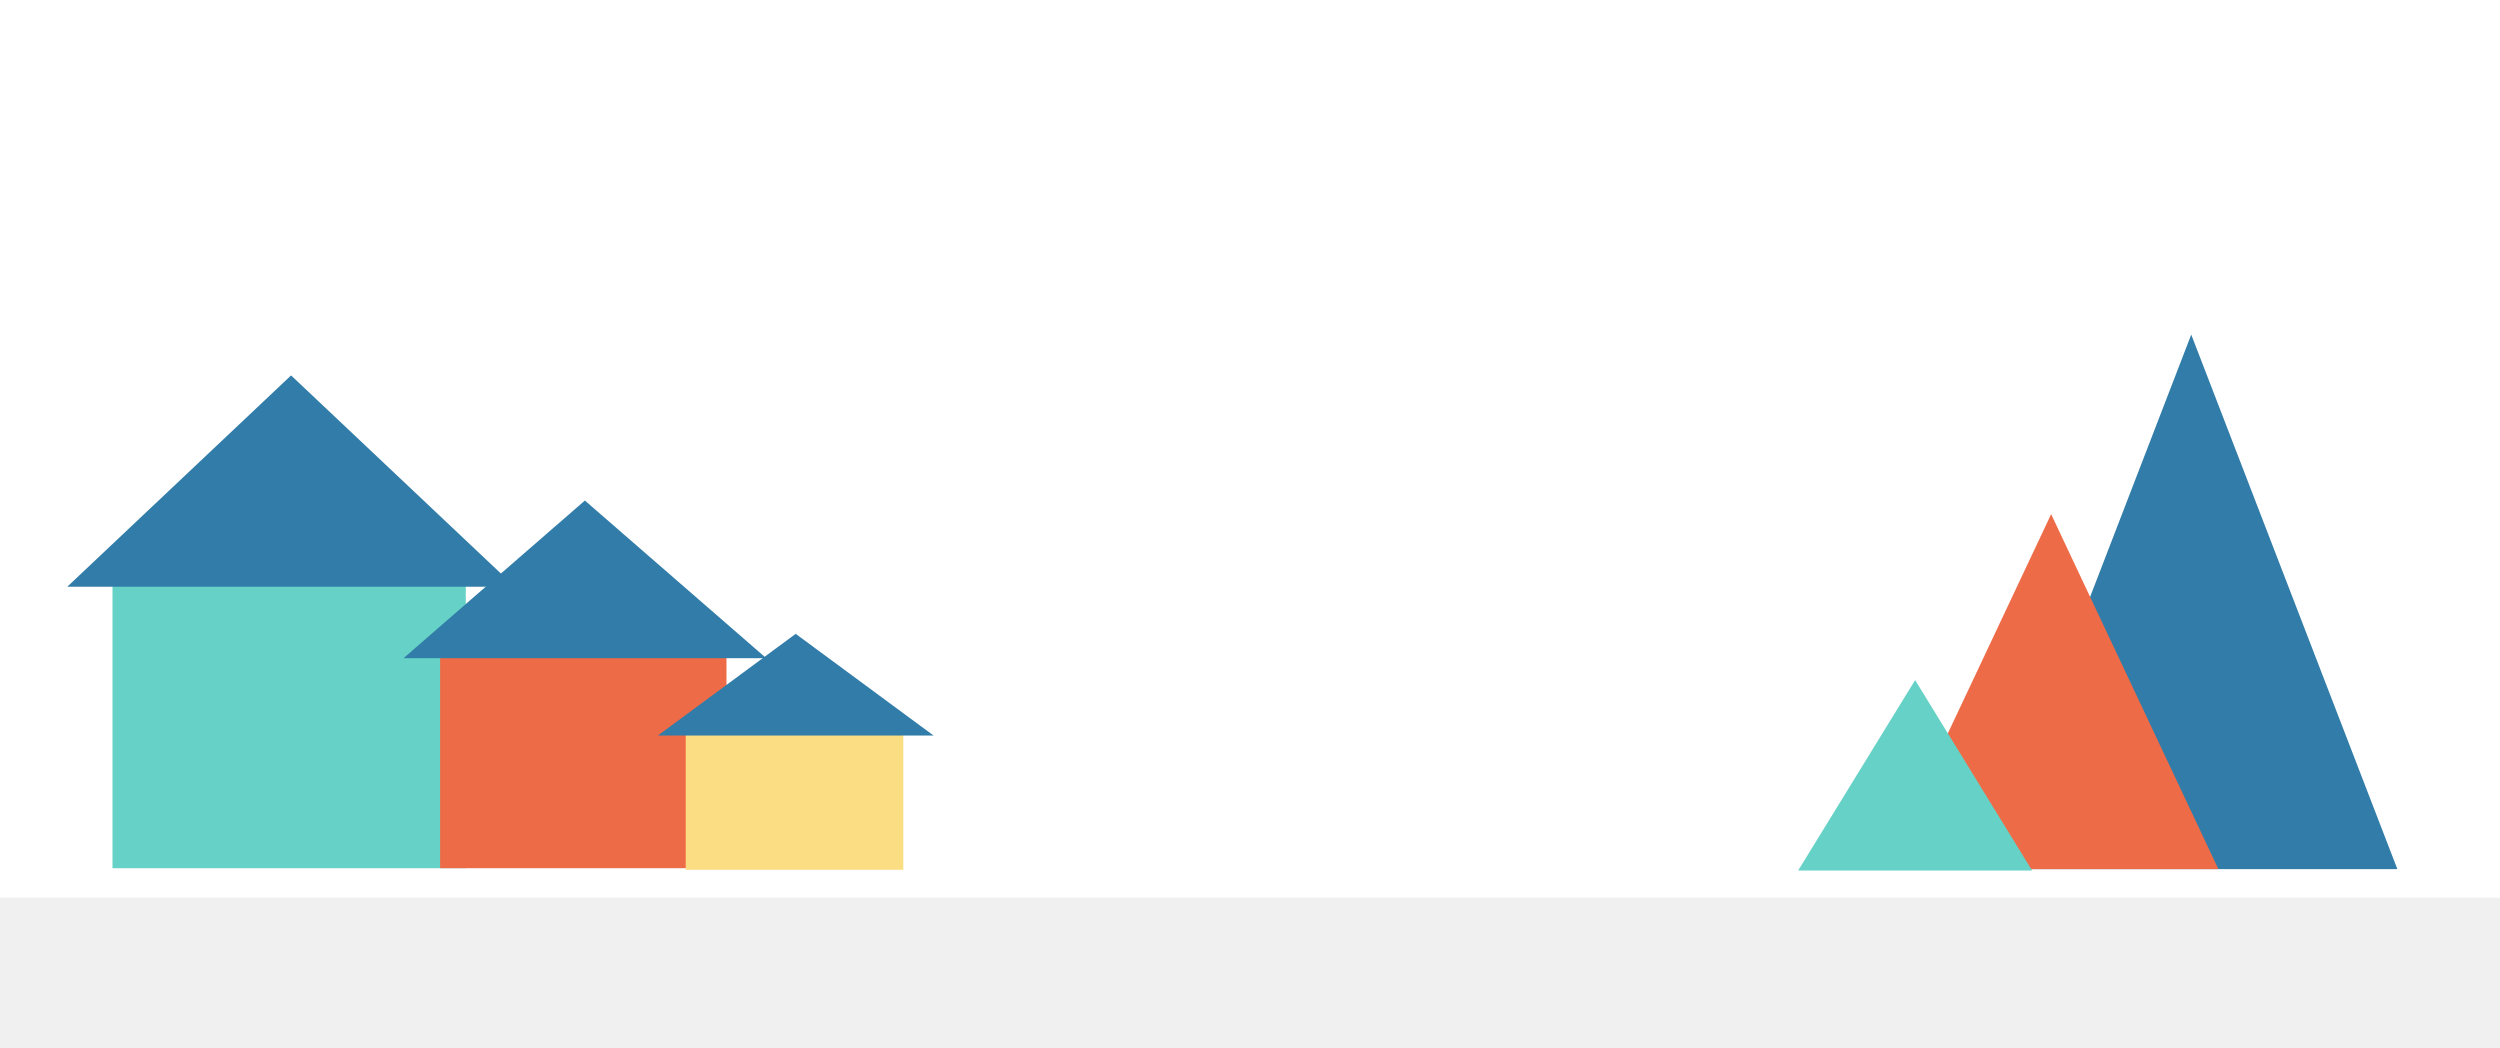
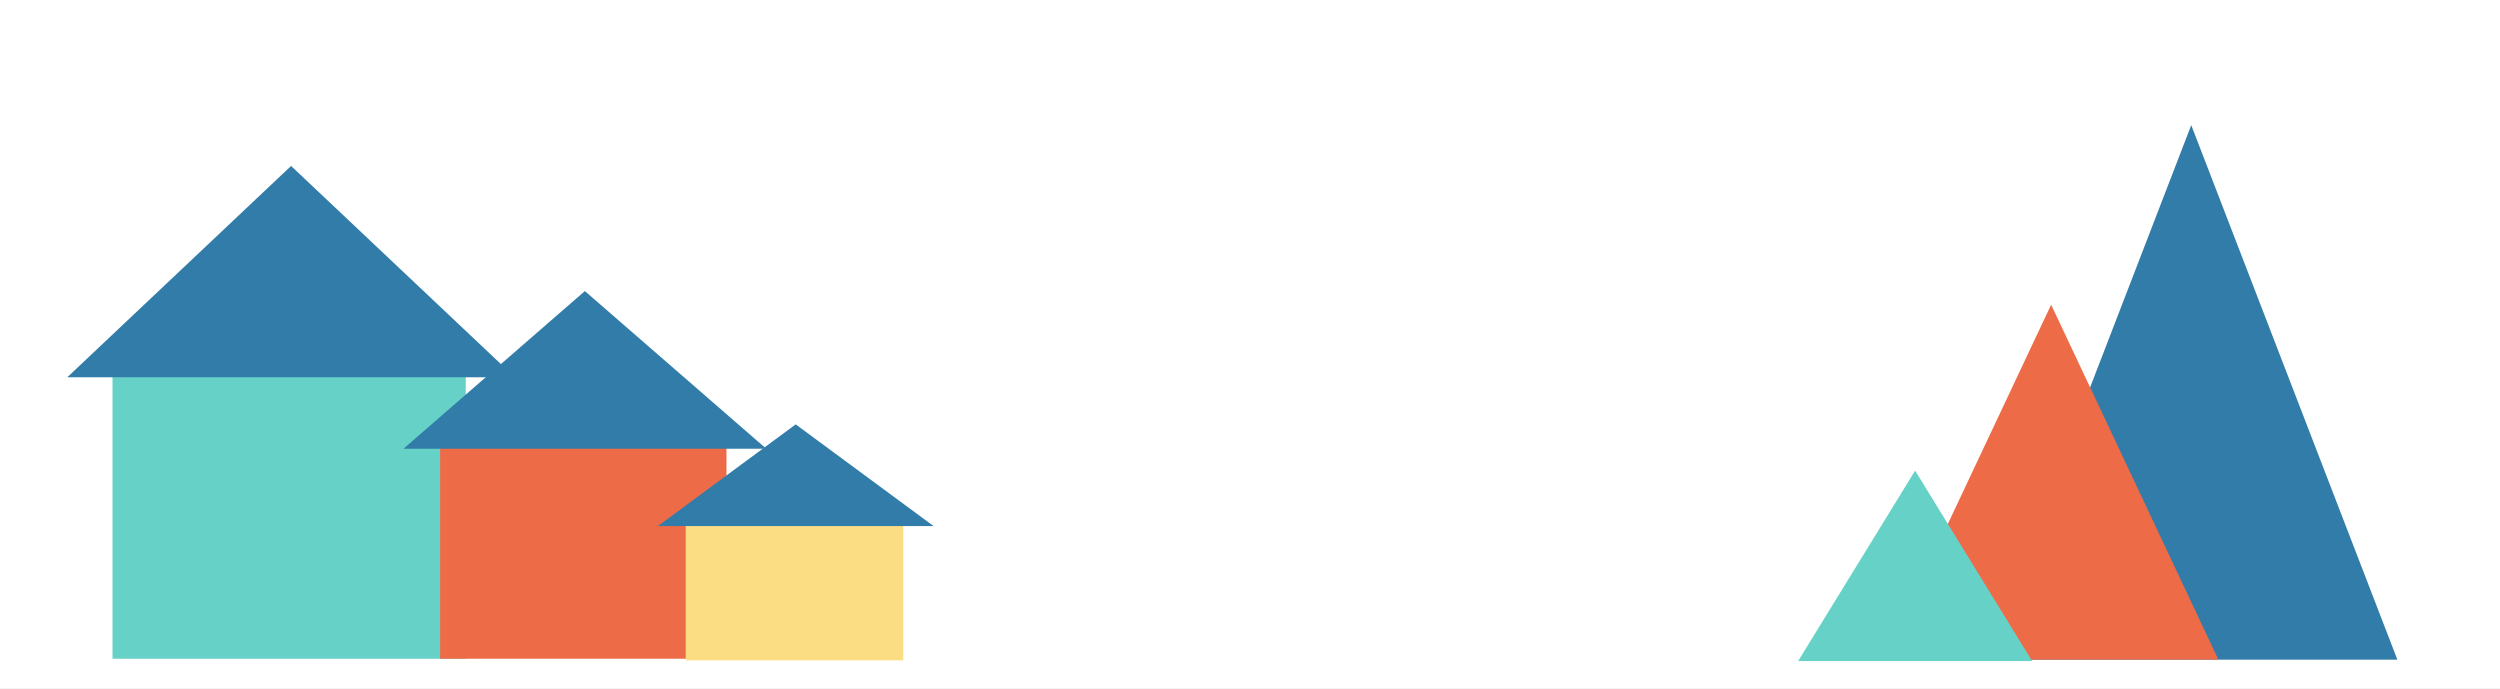
- <svg xmlns="http://www.w3.org/2000/svg" width="919" height="385" viewBox="0 0 919 385" fill="none">
-   <rect width="919" height="330" fill="white" />
-   <rect x="41.35" y="202.944" width="129.873" height="116.211" fill="#66D2C7" />
-   <path d="M107 138L189.272 215.684H24.728L107 138Z" fill="#317CA8" />
-   <path d="M805.5 123L881.277 319.5H729.723L805.5 123Z" fill="#317CA8" />
-   <rect x="161.789" y="232.453" width="105.266" height="86.702" fill="#EE6B47" />
-   <path d="M215 184L281.684 241.958H148.316L215 184Z" fill="#317CA8" />
-   <rect x="252.073" y="263.833" width="79.975" height="55.91" fill="#FBDD83" />
-   <path d="M292.5 233L343.162 270.375H241.838L292.5 233Z" fill="#317CA8" />
-   <path d="M754 189L815.488 319.5H692.512L754 189Z" fill="#EE6B47" />
-   <path d="M704 250L747 320H661L704 250Z" fill="#66D2C7" />
+ <svg xmlns="http://www.w3.org/2000/svg" width="919" height="253" viewBox="0 0 919 253" fill="none">
+   <rect width="919" height="253" fill="white" />
+   <rect x="41.35" y="125.944" width="129.873" height="116.211" fill="#66D2C7" />
+   <path d="M107 61L189.272 138.684H24.728L107 61Z" fill="#317CA8" />
+   <path d="M805.5 46L881.277 242.5H729.723L805.5 46Z" fill="#317CA8" />
+   <rect x="161.789" y="155.453" width="105.266" height="86.702" fill="#EE6B47" />
+   <path d="M215 107L281.684 164.958H148.316L215 107Z" fill="#317CA8" />
+   <rect x="252.073" y="186.833" width="79.975" height="55.91" fill="#FBDD83" />
+   <path d="M292.5 156L343.162 193.375H241.838L292.5 156Z" fill="#317CA8" />
+   <path d="M754 112L815.488 242.5H692.512L754 112Z" fill="#EE6B47" />
+   <path d="M704 173L747 243H661L704 173Z" fill="#66D2C7" />
</svg>
